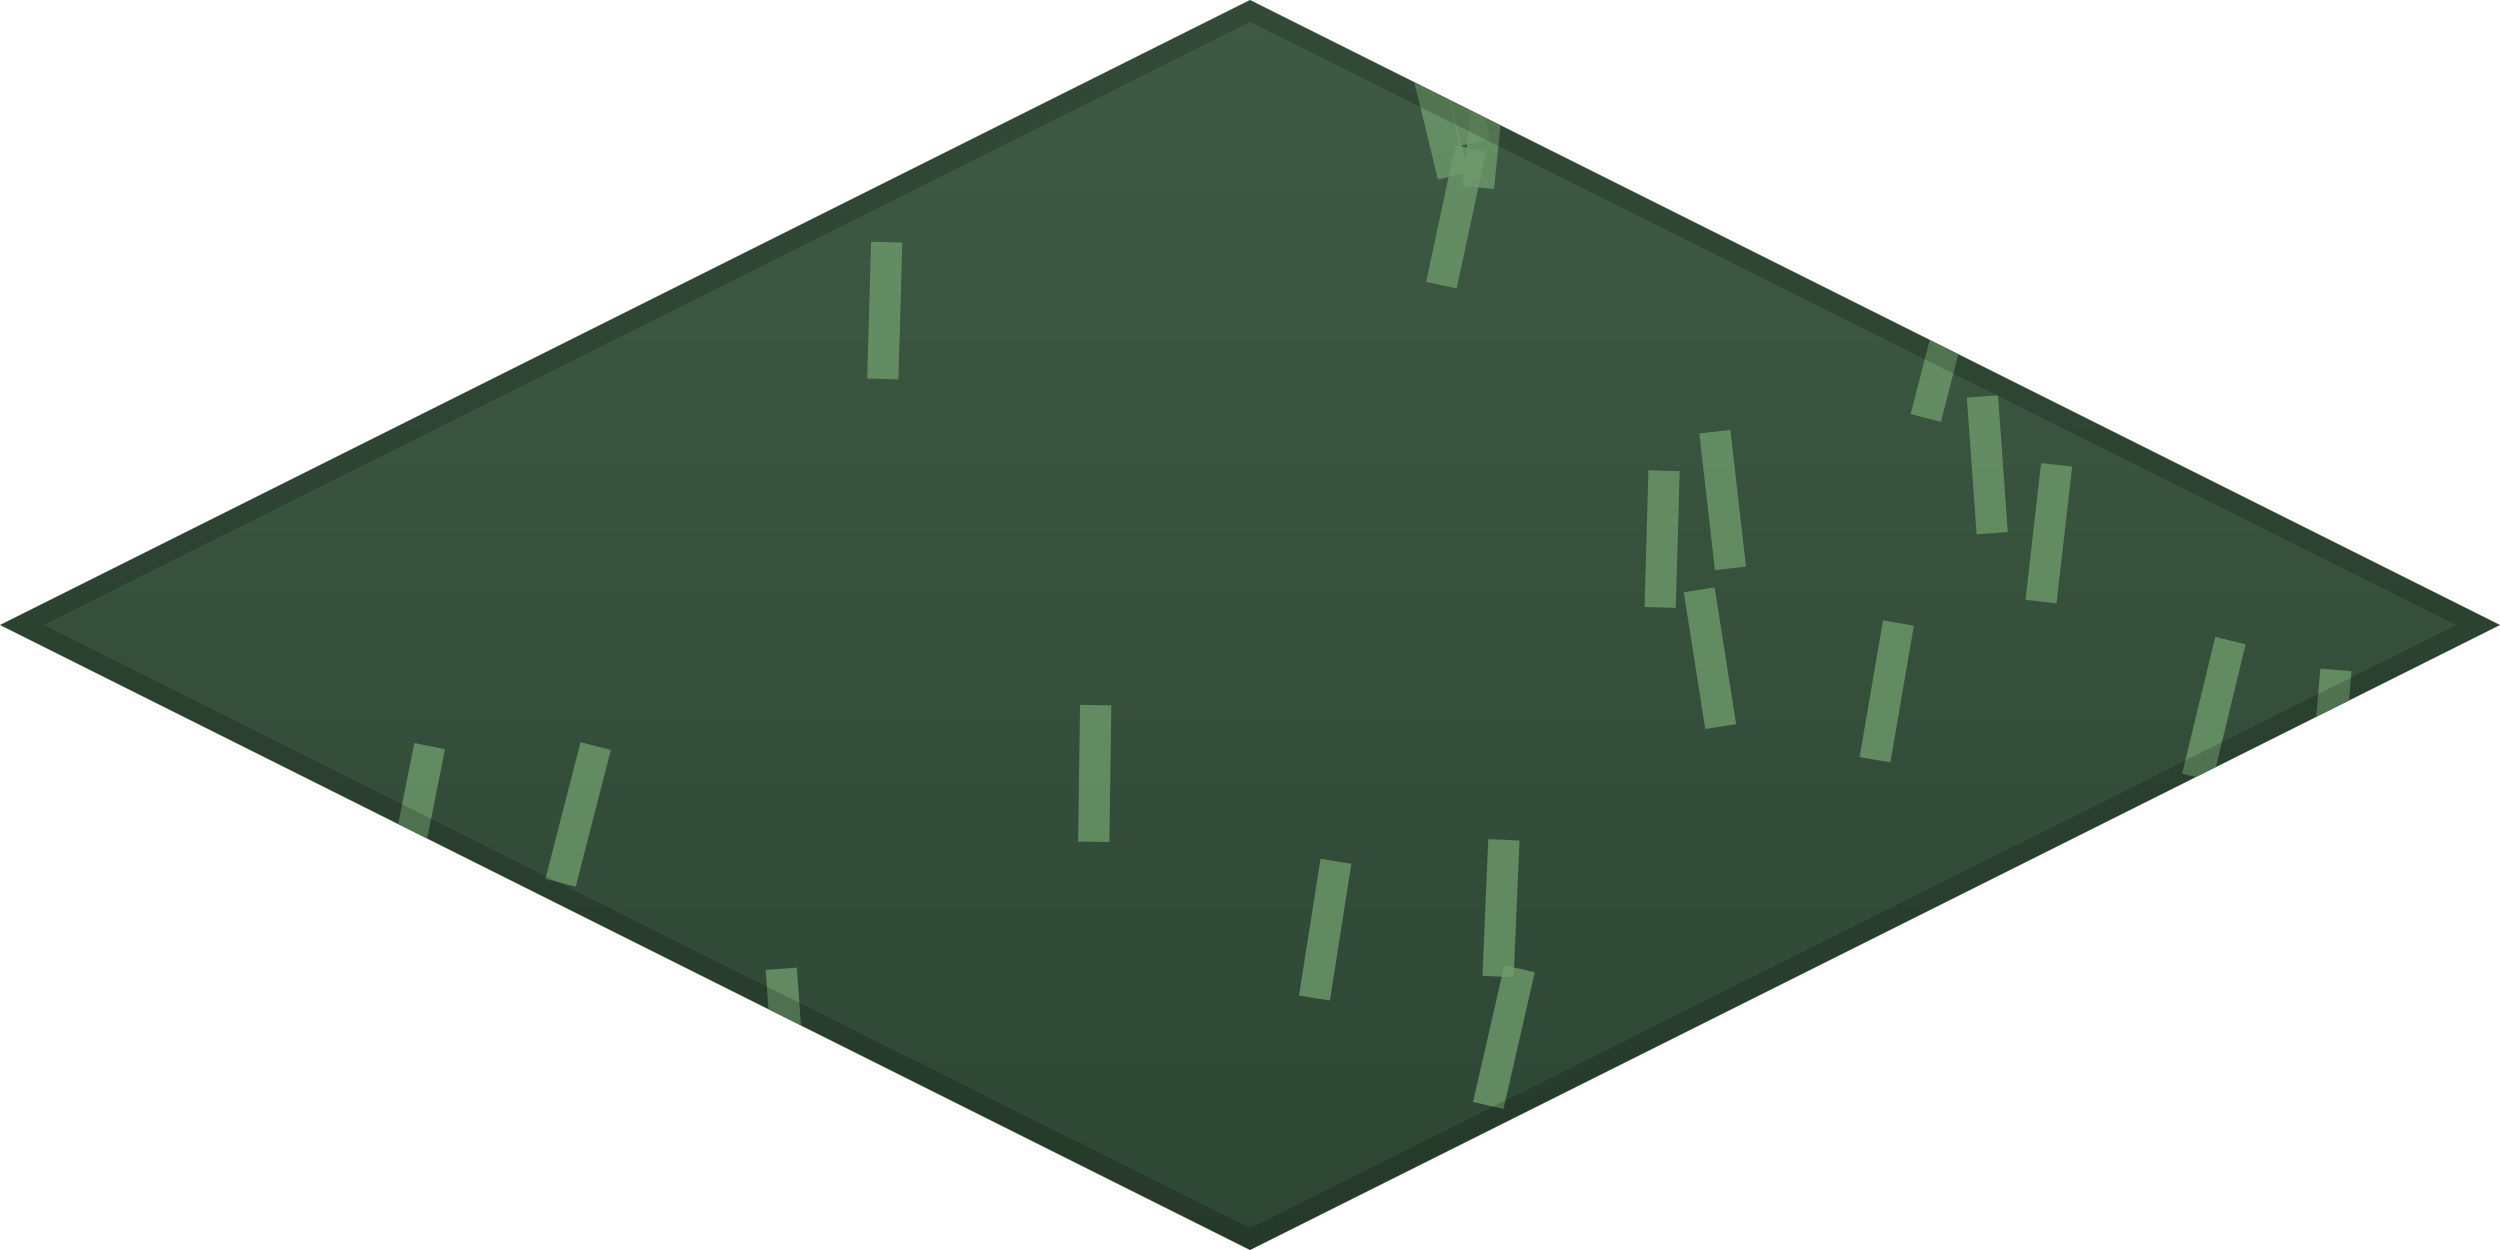
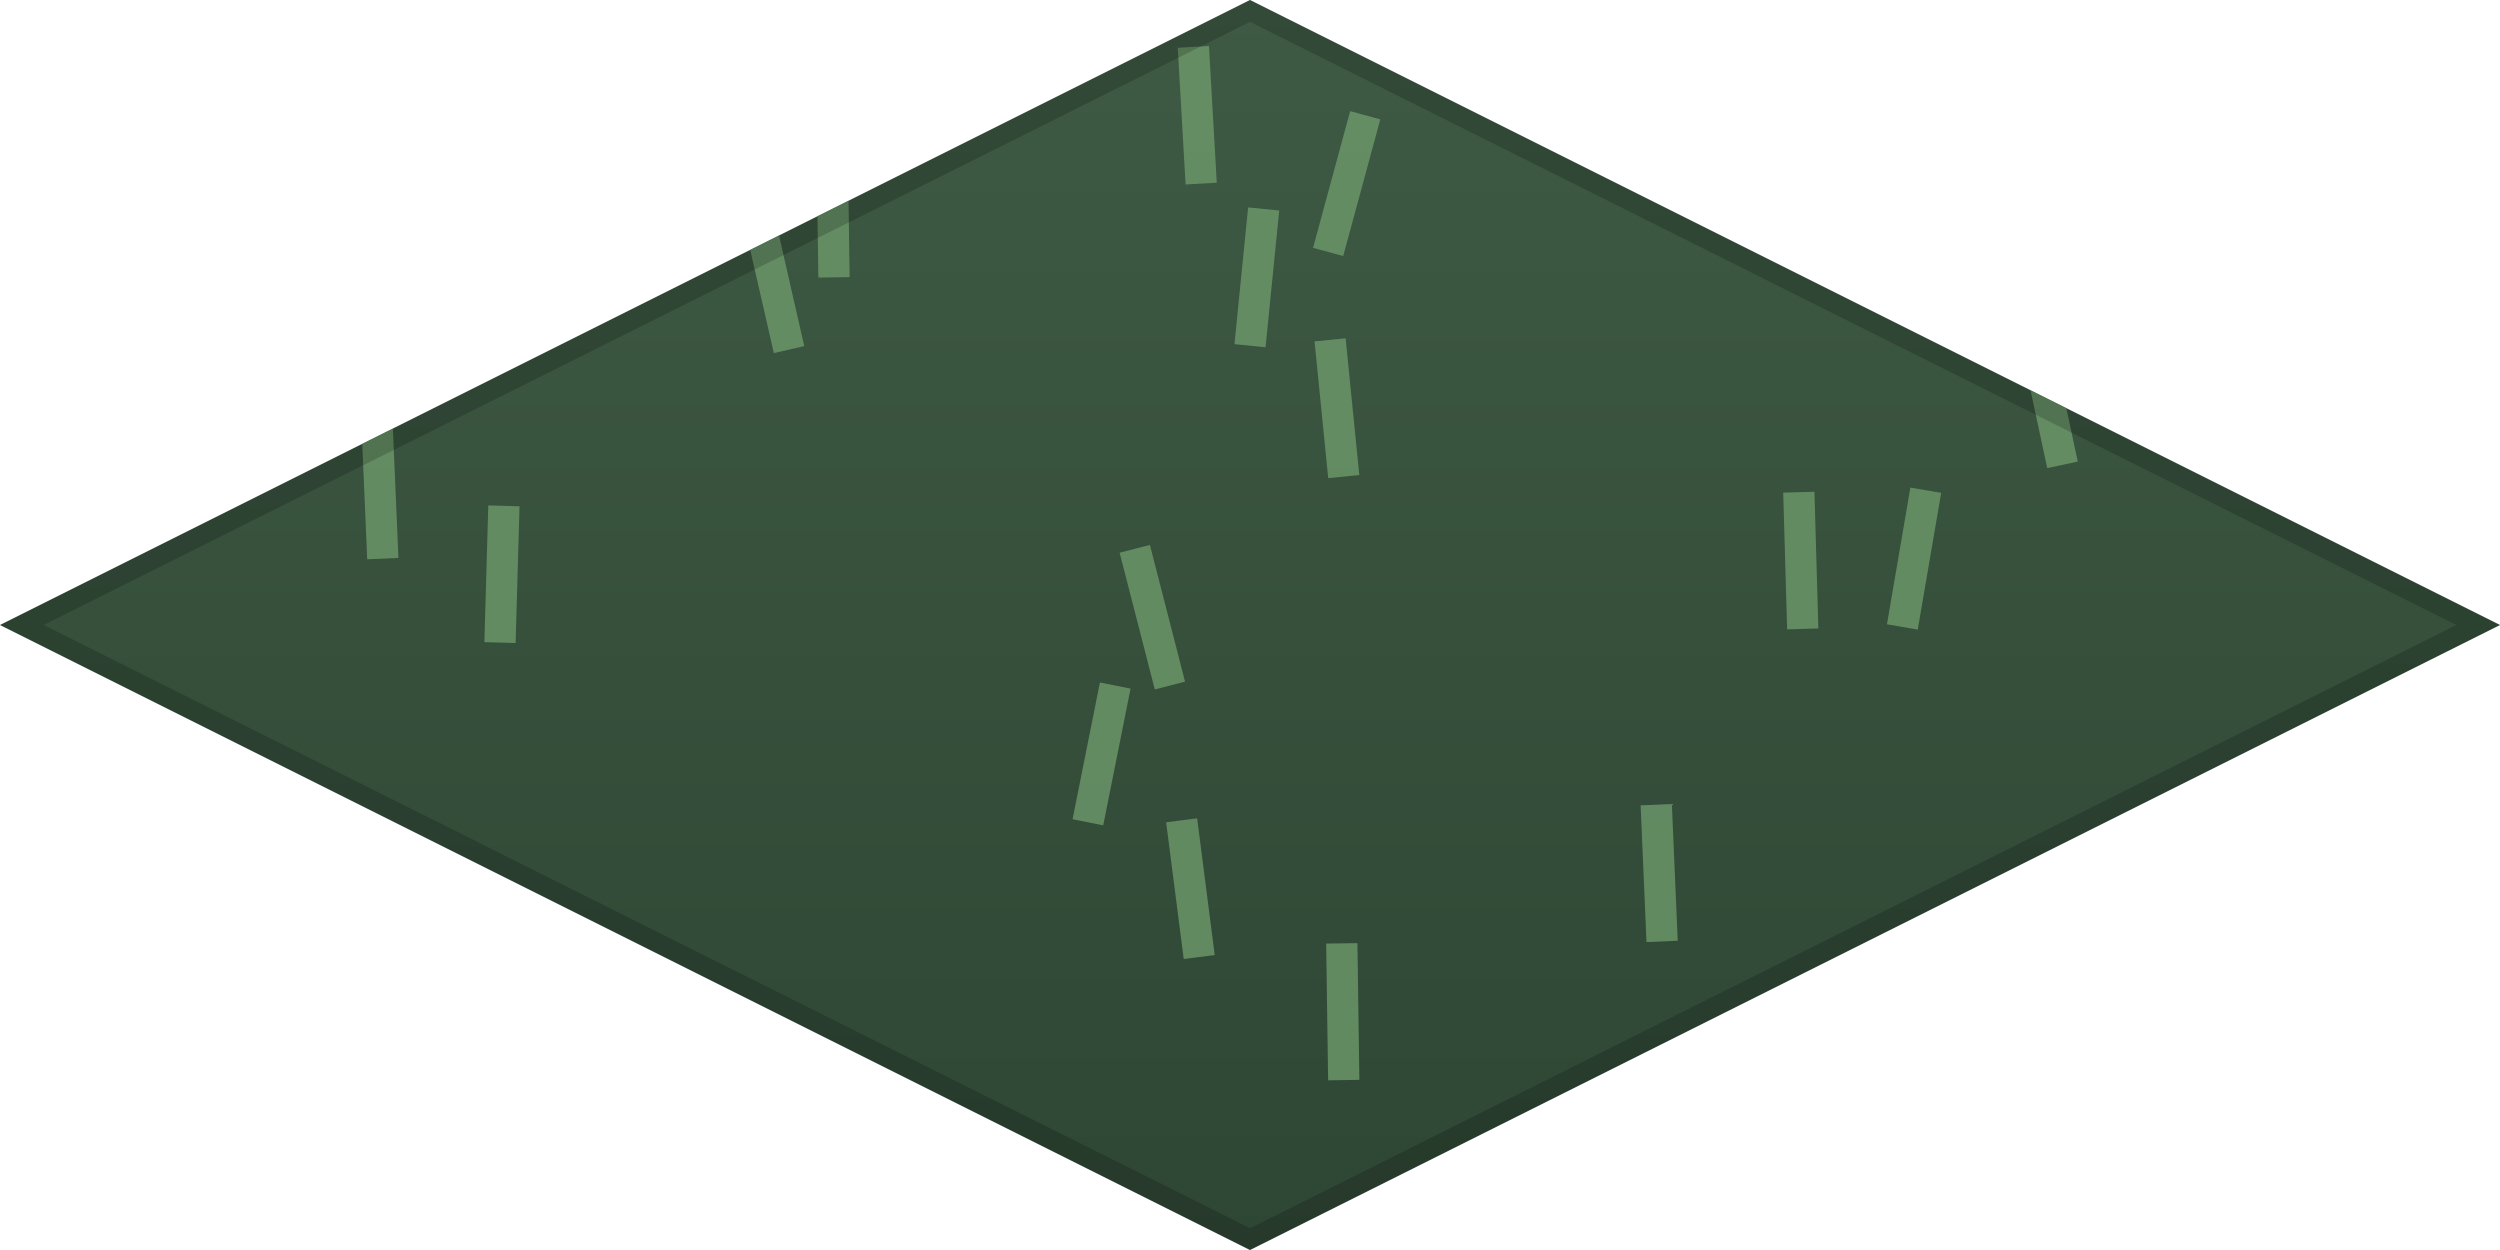
<svg xmlns="http://www.w3.org/2000/svg" width="128" height="64" viewBox="0 0 128 64">
  <defs>
    <linearGradient id="tg" x1="0" y1="0" x2="0" y2="1">
      <stop offset="0" stop-color="#3E5A44" stop-opacity="1" />
      <stop offset="1" stop-color="#2E4634" stop-opacity="1" />
    </linearGradient>
    <clipPath id="dia">
      <path d="M64,0 L128,32 L64,64 L0,32 Z" />
    </clipPath>
    <filter id="blur4" x="-50%" y="-50%" width="200%" height="200%">
      <feGaussianBlur stdDeviation="4" />
    </filter>
    <filter id="blur2" x="-50%" y="-50%" width="200%" height="200%">
      <feGaussianBlur stdDeviation="2" />
    </filter>
    <filter id="blur8" x="-80%" y="-80%" width="260%" height="260%">
      <feGaussianBlur stdDeviation="8" />
    </filter>
  </defs>
  <g clip-path="url(#dia)">
    <rect width="128" height="64" fill="url(#tg)" />
-     <path d="M108.3,16.2 l-1.5,-7" stroke="#6E9A6C" stroke-width="1.6" opacity=".8" />
-     <path d="M20.6,45.2 l1.4,-7" stroke="#6E9A6C" stroke-width="1.6" opacity=".8" />
-     <path d="M119.0,41.3 l0.6,-7" stroke="#6E9A6C" stroke-width="1.6" opacity=".8" />
-     <path d="M85.0,31.1 l0.2,-7" stroke="#6E9A6C" stroke-width="1.6" opacity=".8" />
-     <path d="M24.1,8.2 l1.5,-7" stroke="#6E9A6C" stroke-width="1.6" opacity=".8" />
-     <path d="M97.8,56.2 l1.0,-7" stroke="#6E9A6C" stroke-width="1.6" opacity=".8" />
-     <path d="M73.8,14.6 l1.5,-7" stroke="#6E9A6C" stroke-width="1.6" opacity=".8" />
-     <path d="M67.3,51.1 l1.1,-7" stroke="#6E9A6C" stroke-width="1.6" opacity=".8" />
-     <path d="M96.0,38.9 l1.2,-7" stroke="#6E9A6C" stroke-width="1.6" opacity=".8" />
-     <path d="M56.0,43.1 l0.1,-7" stroke="#6E9A6C" stroke-width="1.6" opacity=".8" />
-     <path d="M76.2,56.6 l1.6,-7" stroke="#6E9A6C" stroke-width="1.6" opacity=".8" />
-     <path d="M88.1,37.2 l-1.1,-7" stroke="#6E9A6C" stroke-width="1.6" opacity=".8" />
-     <path d="M102.0,27.3 l-0.5,-7" stroke="#6E9A6C" stroke-width="1.6" opacity=".8" />
-     <path d="M104.5,30.8 l0.8,-7" stroke="#6E9A6C" stroke-width="1.6" opacity=".8" />
-     <path d="M28.7,45.2 l1.8,-7" stroke="#6E9A6C" stroke-width="1.6" opacity=".8" />
-     <path d="M76.7,50.0 l0.3,-7" stroke="#6E9A6C" stroke-width="1.6" opacity=".8" />
-     <path d="M88.6,29.1 l-0.8,-7" stroke="#6E9A6C" stroke-width="1.6" opacity=".8" />
-     <path d="M112.5,39.8 l1.7,-7" stroke="#6E9A6C" stroke-width="1.6" opacity=".8" />
-     <path d="M45.2,19.4 l0.2,-7" stroke="#6E9A6C" stroke-width="1.6" opacity=".8" />
-     <path d="M74.4,9.0 l-1.7,-7" stroke="#6E9A6C" stroke-width="1.6" opacity=".8" />
-     <path d="M75.5,7.3 l-1.5,-7" stroke="#6E9A6C" stroke-width="1.6" opacity=".8" />
-     <path d="M114.4,55.7 l1.6,-7" stroke="#6E9A6C" stroke-width="1.6" opacity=".8" />
-     <path d="M40.5,56.6 l-0.5,-7" stroke="#6E9A6C" stroke-width="1.6" opacity=".8" />
-     <path d="M98.6,21.4 l1.8,-7" stroke="#6E9A6C" stroke-width="1.6" opacity=".8" />
-     <path d="M27.1,9.2 l-1.2,-7" stroke="#6E9A6C" stroke-width="1.6" opacity=".8" />
-     <path d="M75.7,9.6 l0.7,-7" stroke="#6E9A6C" stroke-width="1.6" opacity=".8" />
+     <path d="M19.6,28.6 l-0.3,-7" stroke="#6E9A6C" stroke-width="1.6" opacity=".8" />
+     <path d="M42.7,14.2 l-0.1,-7" stroke="#6E9A6C" stroke-width="1.6" opacity=".8" />
+     <path d="M64.0,17.7 l0.7,-7" stroke="#6E9A6C" stroke-width="1.6" opacity=".8" />
+     <path d="M59.9,35.1 l-1.8,-7" stroke="#6E9A6C" stroke-width="1.6" opacity=".8" />
+     <path d="M114.0,8.9 l0.9,-7" stroke="#6E9A6C" stroke-width="1.6" opacity=".8" />
+     <path d="M17.1,10.6 l-0.2,-7" stroke="#6E9A6C" stroke-width="1.6" opacity=".8" />
+     <path d="M97.4,32.1 l1.2,-7" stroke="#6E9A6C" stroke-width="1.6" opacity=".8" />
+     <path d="M68.8,55.3 l-0.1,-7" stroke="#6E9A6C" stroke-width="1.6" opacity=".8" />
+     <path d="M85.1,48.2 l-0.3,-7" stroke="#6E9A6C" stroke-width="1.6" opacity=".8" />
+     <path d="M103.7,19.3 l0.3,-7" stroke="#6E9A6C" stroke-width="1.6" opacity=".8" />
+     <path d="M95.1,12.2 l1.4,-7" stroke="#6E9A6C" stroke-width="1.6" opacity=".8" />
+     <path d="M119.6,56.6 l1.0,-7" stroke="#6E9A6C" stroke-width="1.6" opacity=".8" />
+     <path d="M55.7,42.1 l1.4,-7" stroke="#6E9A6C" stroke-width="1.6" opacity=".8" />
+     <path d="M92.3,32.2 l-0.2,-7" stroke="#6E9A6C" stroke-width="1.6" opacity=".8" />
+     <path d="M40.4,17.9 l-1.6,-7" stroke="#6E9A6C" stroke-width="1.6" opacity=".8" />
+     <path d="M68.8,24.4 l-0.7,-7" stroke="#6E9A6C" stroke-width="1.6" opacity=".8" />
+     <path d="M21.3,14.3 l-1.2,-7" stroke="#6E9A6C" stroke-width="1.6" opacity=".8" />
+     <path d="M103.3,15.8 l1.3,-7" stroke="#6E9A6C" stroke-width="1.6" opacity=".8" />
+     <path d="M61.4,49.0 l-0.9,-7" stroke="#6E9A6C" stroke-width="1.6" opacity=".8" />
+     <path d="M85.1,6.9 l0.5,-7" stroke="#6E9A6C" stroke-width="1.6" opacity=".8" />
+     <path d="M68.0,12.9 l1.9,-7" stroke="#6E9A6C" stroke-width="1.6" opacity=".8" />
+     <path d="M105.6,23.8 l-1.5,-7" stroke="#6E9A6C" stroke-width="1.6" opacity=".8" />
+     <path d="M10.9,17.4 l-0.4,-7" stroke="#6E9A6C" stroke-width="1.6" opacity=".8" />
+     <path d="M113.8,46.3 l1.0,-7" stroke="#6E9A6C" stroke-width="1.6" opacity=".8" />
+     <path d="M61.5,9.4 l-0.4,-7" stroke="#6E9A6C" stroke-width="1.6" opacity=".8" />
+     <path d="M25.6,32.9 l0.2,-7" stroke="#6E9A6C" stroke-width="1.6" opacity=".8" />
    <path d="M64,0 L128,32 L64,64 L0,32 Z" fill="none" stroke="#000" stroke-width="2" opacity=".18" />
  </g>
</svg>
